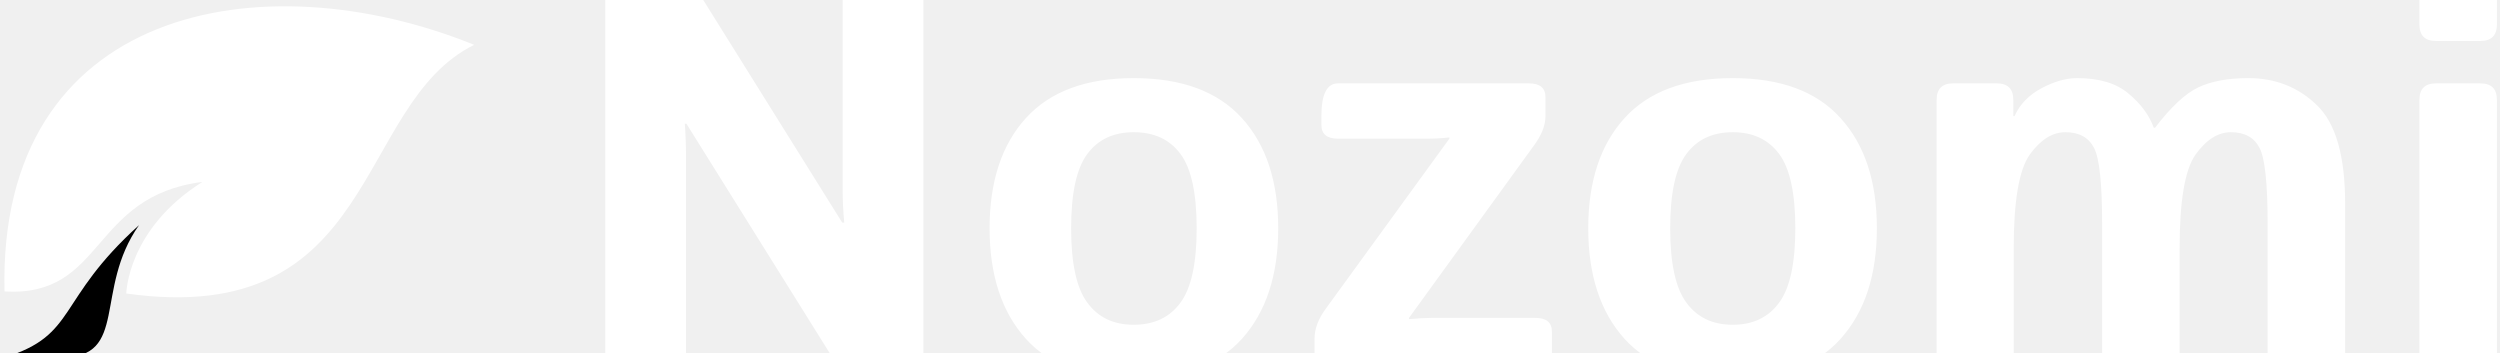
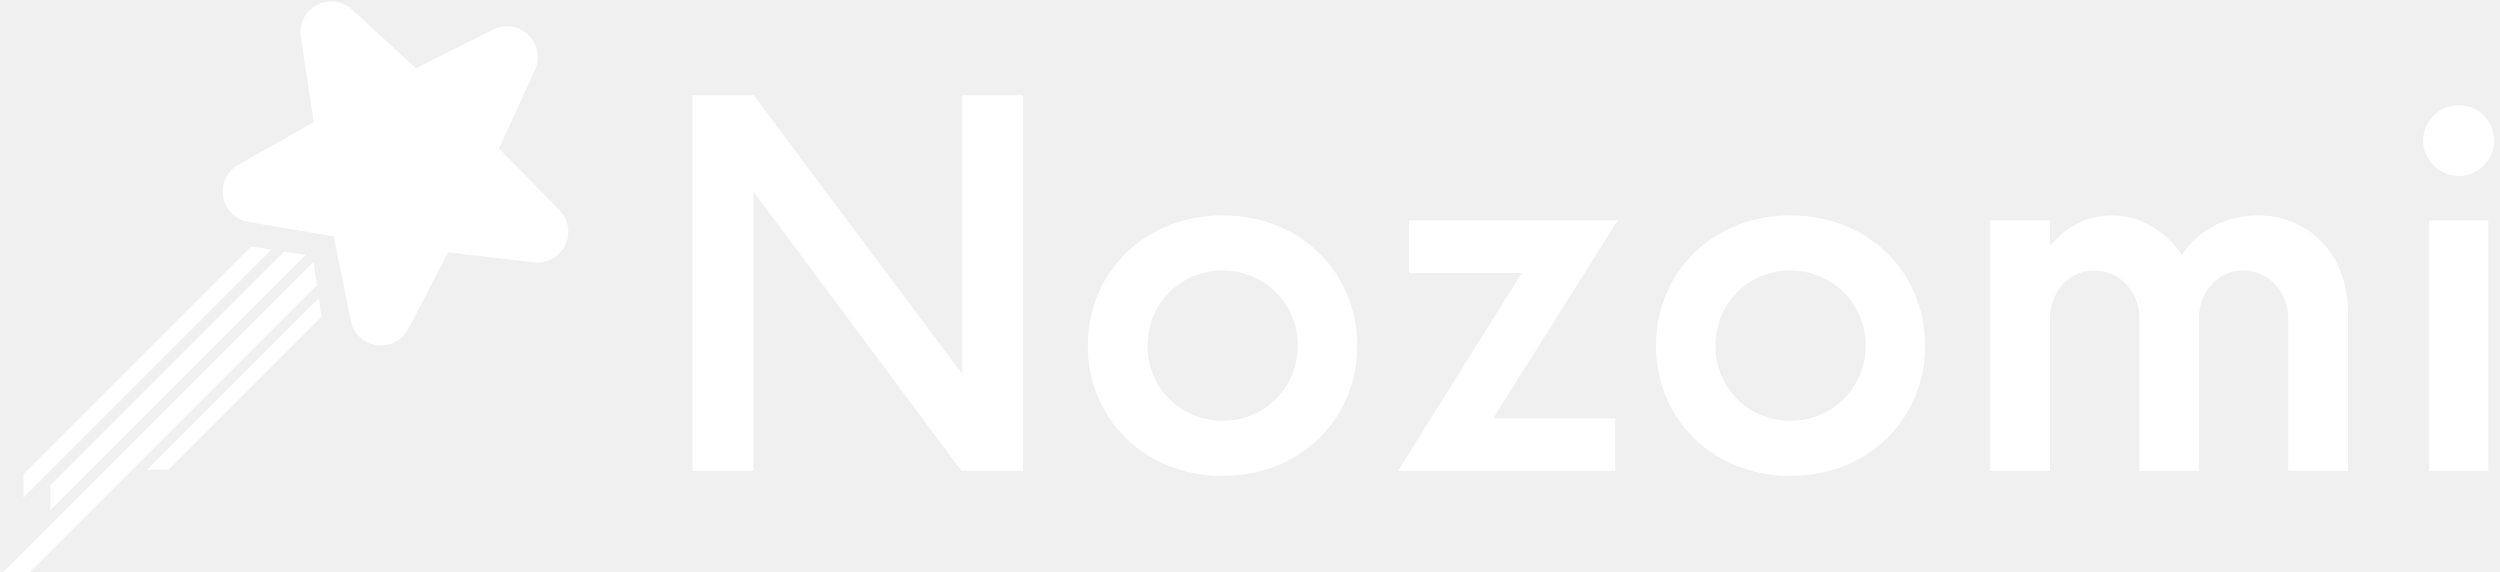
- <svg xmlns="http://www.w3.org/2000/svg" data-v-5f19e91b="" width="369" height="52" viewBox="0 0 369 52">
-   <g data-v-5f19e91b="" id="5ced9574-db45-d109-d6bc-21e57049a5d9" fill="white" transform="matrix(5.958292,0,0,5.958292,82.84513,-24.3393)">
-     <path d="M2.61 13.33L1.57 13.33L1.57 13.33Q1.09 13.33 1.09 12.82L1.09 12.82L1.09 4.04L1.09 4.04Q1.09 3.53 1.57 3.53L1.57 3.53L2.58 3.53L2.58 3.53Q3.17 3.53 3.47 4.01L3.47 4.01L6.96 9.60L7.01 9.60L7.01 9.60Q6.97 9.19 6.97 8.78L6.97 8.78L6.97 4.04L6.97 4.04Q6.97 3.53 7.45 3.53L7.45 3.53L8.49 3.53L8.49 3.53Q8.97 3.53 8.97 4.04L8.97 4.04L8.97 12.82L8.97 12.82Q8.97 13.33 8.49 13.33L8.49 13.33L7.55 13.33L7.55 13.33Q6.96 13.33 6.66 12.85L6.66 12.85L3.10 7.15L3.06 7.15L3.06 7.15Q3.09 7.56 3.09 7.97L3.09 7.97L3.09 12.82L3.09 12.82Q3.09 13.33 2.61 13.33L2.61 13.33ZM10.61 9.74L10.61 9.74L10.61 9.74Q10.61 8.00 11.51 7.01L11.51 7.01L11.51 7.01Q12.41 6.02 14.18 6.02L14.18 6.02L14.18 6.02Q15.96 6.02 16.86 7.01L16.86 7.01L16.86 7.01Q17.76 8.00 17.76 9.74L17.76 9.74L17.76 9.74Q17.76 11.48 16.86 12.48L16.86 12.48L16.86 12.48Q15.96 13.47 14.18 13.47L14.18 13.47L14.18 13.47Q12.41 13.47 11.51 12.48L11.51 12.48L11.51 12.48Q10.61 11.48 10.61 9.74ZM12.63 9.74L12.63 9.74L12.63 9.74Q12.63 11.04 13.03 11.58L13.03 11.58L13.03 11.58Q13.43 12.13 14.18 12.13L14.18 12.13L14.18 12.13Q14.94 12.13 15.34 11.58L15.34 11.58L15.34 11.58Q15.74 11.04 15.74 9.74L15.74 9.74L15.74 9.74Q15.74 8.44 15.34 7.90L15.34 7.90L15.34 7.90Q14.94 7.36 14.18 7.36L14.18 7.36L14.18 7.36Q13.43 7.36 13.03 7.90L13.03 7.90L13.03 7.90Q12.63 8.44 12.63 9.74ZM24.13 13.33L19.07 13.33L19.07 13.33Q18.66 13.33 18.66 12.99L18.66 12.99L18.66 12.47L18.66 12.47Q18.66 12.11 18.94 11.73L18.94 11.73L22.00 7.52L22.00 7.49L22.00 7.49Q21.73 7.52 21.46 7.52L21.46 7.52L19.24 7.52L19.24 7.52Q18.83 7.52 18.83 7.18L18.83 7.18L18.83 6.96L18.83 6.96Q18.83 6.15 19.24 6.15L19.24 6.15L23.97 6.15L23.97 6.15Q24.38 6.15 24.38 6.49L24.38 6.49L24.38 6.97L24.38 6.97Q24.38 7.31 24.08 7.71L24.08 7.71L21 11.96L21 11.99L21 11.99Q21.36 11.96 21.55 11.96L21.55 11.96L24.13 11.96L24.13 11.96Q24.54 11.96 24.54 12.30L24.54 12.30L24.54 12.99L24.54 12.99Q24.54 13.33 24.13 13.33L24.13 13.33ZM25.44 9.74L25.44 9.74L25.44 9.74Q25.44 8.00 26.34 7.01L26.34 7.01L26.34 7.01Q27.24 6.02 29.02 6.02L29.02 6.02L29.02 6.02Q30.80 6.02 31.69 7.01L31.69 7.01L31.69 7.01Q32.59 8.00 32.59 9.74L32.59 9.74L32.59 9.74Q32.59 11.48 31.69 12.48L31.69 12.48L31.69 12.48Q30.80 13.47 29.02 13.47L29.02 13.47L29.02 13.47Q27.24 13.47 26.34 12.48L26.34 12.48L26.34 12.48Q25.44 11.48 25.44 9.74ZM27.47 9.74L27.47 9.74L27.47 9.74Q27.47 11.04 27.87 11.58L27.87 11.58L27.87 11.58Q28.27 12.13 29.02 12.13L29.02 12.13L29.02 12.13Q29.77 12.13 30.17 11.58L30.17 11.58L30.17 11.58Q30.57 11.04 30.57 9.74L30.57 9.74L30.57 9.74Q30.57 8.44 30.17 7.90L30.17 7.90L30.17 7.90Q29.77 7.36 29.02 7.36L29.02 7.36L29.02 7.36Q28.27 7.36 27.87 7.90L27.87 7.90L27.87 7.90Q27.47 8.44 27.47 9.74ZM35.57 13.33L34.48 13.33L34.48 13.33Q34.07 13.33 34.07 12.92L34.07 12.92L34.07 6.56L34.07 6.56Q34.07 6.15 34.48 6.15L34.48 6.15L35.56 6.15L35.56 6.15Q35.97 6.15 35.97 6.56L35.97 6.56L35.97 6.96L36.00 6.96L36.00 6.96Q36.20 6.52 36.67 6.27L36.67 6.27L36.67 6.27Q37.14 6.02 37.55 6.02L37.55 6.02L37.55 6.02Q38.37 6.02 38.82 6.40L38.82 6.40L38.82 6.40Q39.28 6.78 39.45 7.25L39.45 7.25L39.48 7.25L39.48 7.25Q40.07 6.48 40.55 6.25L40.55 6.25L40.55 6.25Q41.04 6.02 41.79 6.02L41.79 6.02L41.79 6.02Q42.80 6.02 43.49 6.69L43.49 6.69L43.49 6.69Q44.19 7.36 44.19 9.13L44.19 9.13L44.19 12.92L44.19 12.92Q44.19 13.33 43.78 13.33L43.78 13.33L42.68 13.33L42.68 13.33Q42.27 13.33 42.27 12.92L42.27 12.92L42.27 9.63L42.27 9.63Q42.27 8.13 42.07 7.75L42.07 7.75L42.07 7.75Q41.87 7.36 41.36 7.36L41.36 7.36L41.36 7.36Q40.88 7.36 40.48 7.92L40.48 7.92L40.48 7.92Q40.09 8.48 40.09 10.23L40.09 10.23L40.09 12.92L40.09 12.92Q40.09 13.33 39.68 13.33L39.68 13.33L38.58 13.33L38.58 13.33Q38.17 13.33 38.17 12.92L38.17 12.92L38.17 9.63L38.17 9.63Q38.17 8.13 37.97 7.75L37.97 7.75L37.97 7.75Q37.77 7.36 37.26 7.36L37.26 7.36L37.26 7.36Q36.78 7.36 36.38 7.91L36.38 7.91L36.38 7.91Q35.98 8.47 35.98 10.23L35.98 10.23L35.98 12.92L35.98 12.92Q35.98 13.33 35.57 13.33L35.57 13.33ZM47.54 13.33L46.44 13.33L46.44 13.33Q46.03 13.33 46.03 12.92L46.03 12.92L46.03 6.56L46.03 6.56Q46.03 6.15 46.44 6.15L46.44 6.15L47.54 6.15L47.54 6.15Q47.95 6.15 47.95 6.56L47.95 6.56L47.95 12.92L47.95 12.92Q47.95 13.33 47.54 13.33L47.54 13.33ZM47.54 5.10L46.44 5.10L46.44 5.10Q46.03 5.10 46.03 4.69L46.03 4.69L46.03 3.81L46.03 3.81Q46.03 3.40 46.44 3.40L46.44 3.40L47.54 3.40L47.54 3.40Q47.95 3.40 47.95 3.81L47.95 3.81L47.95 4.69L47.95 4.69Q47.95 5.10 47.54 5.10L47.54 5.10Z" />
+ <svg xmlns="http://www.w3.org/2000/svg" data-v-5f19e91b="" width="394" height="90" viewBox="0 0 394 90">
+   <g data-v-5f19e91b="" id="c604905a-7c97-0c4d-8701-4c5848b1cd6d" fill="white" transform="matrix(5.639098,0,0,5.639098,102.5824,3.157896)">
+     <path d="M8.70 2.10L8.70 9.89L2.87 2.10L1.16 2.10L1.16 12.60L2.87 12.60L2.87 4.80L8.68 12.60L10.40 12.60L10.40 2.10ZM15.98 12.74C18.15 12.74 19.74 11.15 19.74 9.10C19.74 7.05 18.15 5.46 15.98 5.46C13.81 5.46 12.21 7.05 12.21 9.10C12.21 11.15 13.81 12.74 15.98 12.74ZM15.98 11.20C14.79 11.20 13.88 10.27 13.88 9.10C13.88 7.93 14.79 7.00 15.98 7.00C17.15 7.00 18.08 7.93 18.08 9.10C18.08 10.27 17.15 11.20 15.98 11.20ZM27.02 5.60L21.19 5.60L21.19 7.07L24.34 7.07L20.88 12.60L26.95 12.60L26.95 11.13L23.54 11.13ZM31.85 12.74C34.02 12.74 35.61 11.15 35.61 9.10C35.61 7.05 34.02 5.46 31.85 5.46C29.68 5.46 28.09 7.05 28.09 9.10C28.09 11.15 29.68 12.74 31.85 12.74ZM31.85 11.20C30.66 11.20 29.75 10.27 29.75 9.10C29.75 7.93 30.66 7.00 31.85 7.00C33.02 7.00 33.95 7.93 33.95 9.10C33.95 10.27 33.02 11.20 31.85 11.20ZM44.91 5.46C44.00 5.46 43.24 5.88 42.79 6.56C42.33 5.90 41.62 5.46 40.83 5.46C40.13 5.46 39.53 5.79 39.10 6.32L39.10 5.60L37.43 5.60L37.43 12.60L39.10 12.60L39.10 8.33C39.10 7.65 39.59 7.00 40.34 7.00C41.06 7.00 41.60 7.60 41.60 8.33L41.60 12.60L43.26 12.60L43.26 8.33C43.26 7.65 43.75 7.00 44.50 7.00C45.22 7.00 45.76 7.60 45.76 8.33L45.76 12.60L47.43 12.60L47.43 8.16C47.43 6.62 46.39 5.46 44.91 5.46ZM50.52 4.36C51.07 4.36 51.52 3.90 51.52 3.38C51.52 2.82 51.07 2.38 50.52 2.38C49.98 2.38 49.53 2.82 49.53 3.38C49.53 3.90 49.98 4.36 50.52 4.36ZM49.70 12.60L51.35 12.60L51.35 5.60L49.70 5.60Z" />
  </g>
-   <g data-v-5f19e91b="" id="ec0e0c0d-9ebb-216b-dcf3-50174fca0785" transform="matrix(0.7589305,0,0,0.7589305,-2.62914,-11.09836)" stroke="none" fill="white">
-     <g>
-       <path d="M4.343,71.309c19.596,1.133,16.533-18.501,38.494-21.31c-14.622,9.194-14.812,21.707-14.812,21.707   c49.286,6.912,44.178-36.774,67.657-48.36C54.328,6.586,3,15.994,4.343,71.309z" />
-       <path fill="#000000" d="M4.317,84.152h11.1c13.147,0,6.216-13.132,15.085-25.742C14.281,73.058,18.595,79.768,4.317,84.152z" />
-     </g>
+   <g data-v-5f19e91b="" id="11a9968f-efeb-108d-9be2-0b86cf3be2dc" transform="matrix(0.9020241,0,0,0.9020241,0.4381326,0.0219857)" stroke="none" fill="white">
+     <path fill-rule="evenodd" clip-rule="evenodd" d="M55.205 52.05l.471 3.264-26.733 26.732h-3.735zM4.679 100H0l54.299-54.288.58 4.09zM8.325 89.102v-4.317l40.831-40.832 3.744.58zM3.609 86.926v-4.082l39.789-39.789 3.527.553z" />
+     <path fill-rule="evenodd" clip-rule="evenodd" d="M85.691 5.134c1.016-.508 2.084-.677 3.209-.508a5.196 5.196 0 0 1 2.92 1.452 5.213 5.213 0 0 1 1.559 2.864 5.39 5.39 0 0 1-.398 3.246L86.69 25.935l10.572 10.754a5.473 5.473 0 0 1 1.469 2.92 5.266 5.266 0 0 1-.473 3.21 5.384 5.384 0 0 1-2.266 2.357 5.354 5.354 0 0 1-3.193.635l-14.98-1.742-6.98 13.385a5.466 5.466 0 0 1-2.305 2.286c-1.027.52-2.098.7-3.209.544a5.415 5.415 0 0 1-2.938-1.414 5.208 5.208 0 0 1-1.578-2.848L57.817 41.26l-14.908-2.504a5.317 5.317 0 0 1-2.884-1.487c-.822-.811-1.33-1.771-1.523-2.884a5.294 5.294 0 0 1 .436-3.228 5.314 5.314 0 0 1 2.212-2.395l13.167-7.437-2.25-14.924a5.188 5.188 0 0 1 .525-3.21A5.203 5.203 0 0 1 54.86.871a5.193 5.193 0 0 1 3.211-.599c1.113.145 2.098.604 2.957 1.377L72.18 11.898l13.511-6.764z" />
  </g>
</svg>
